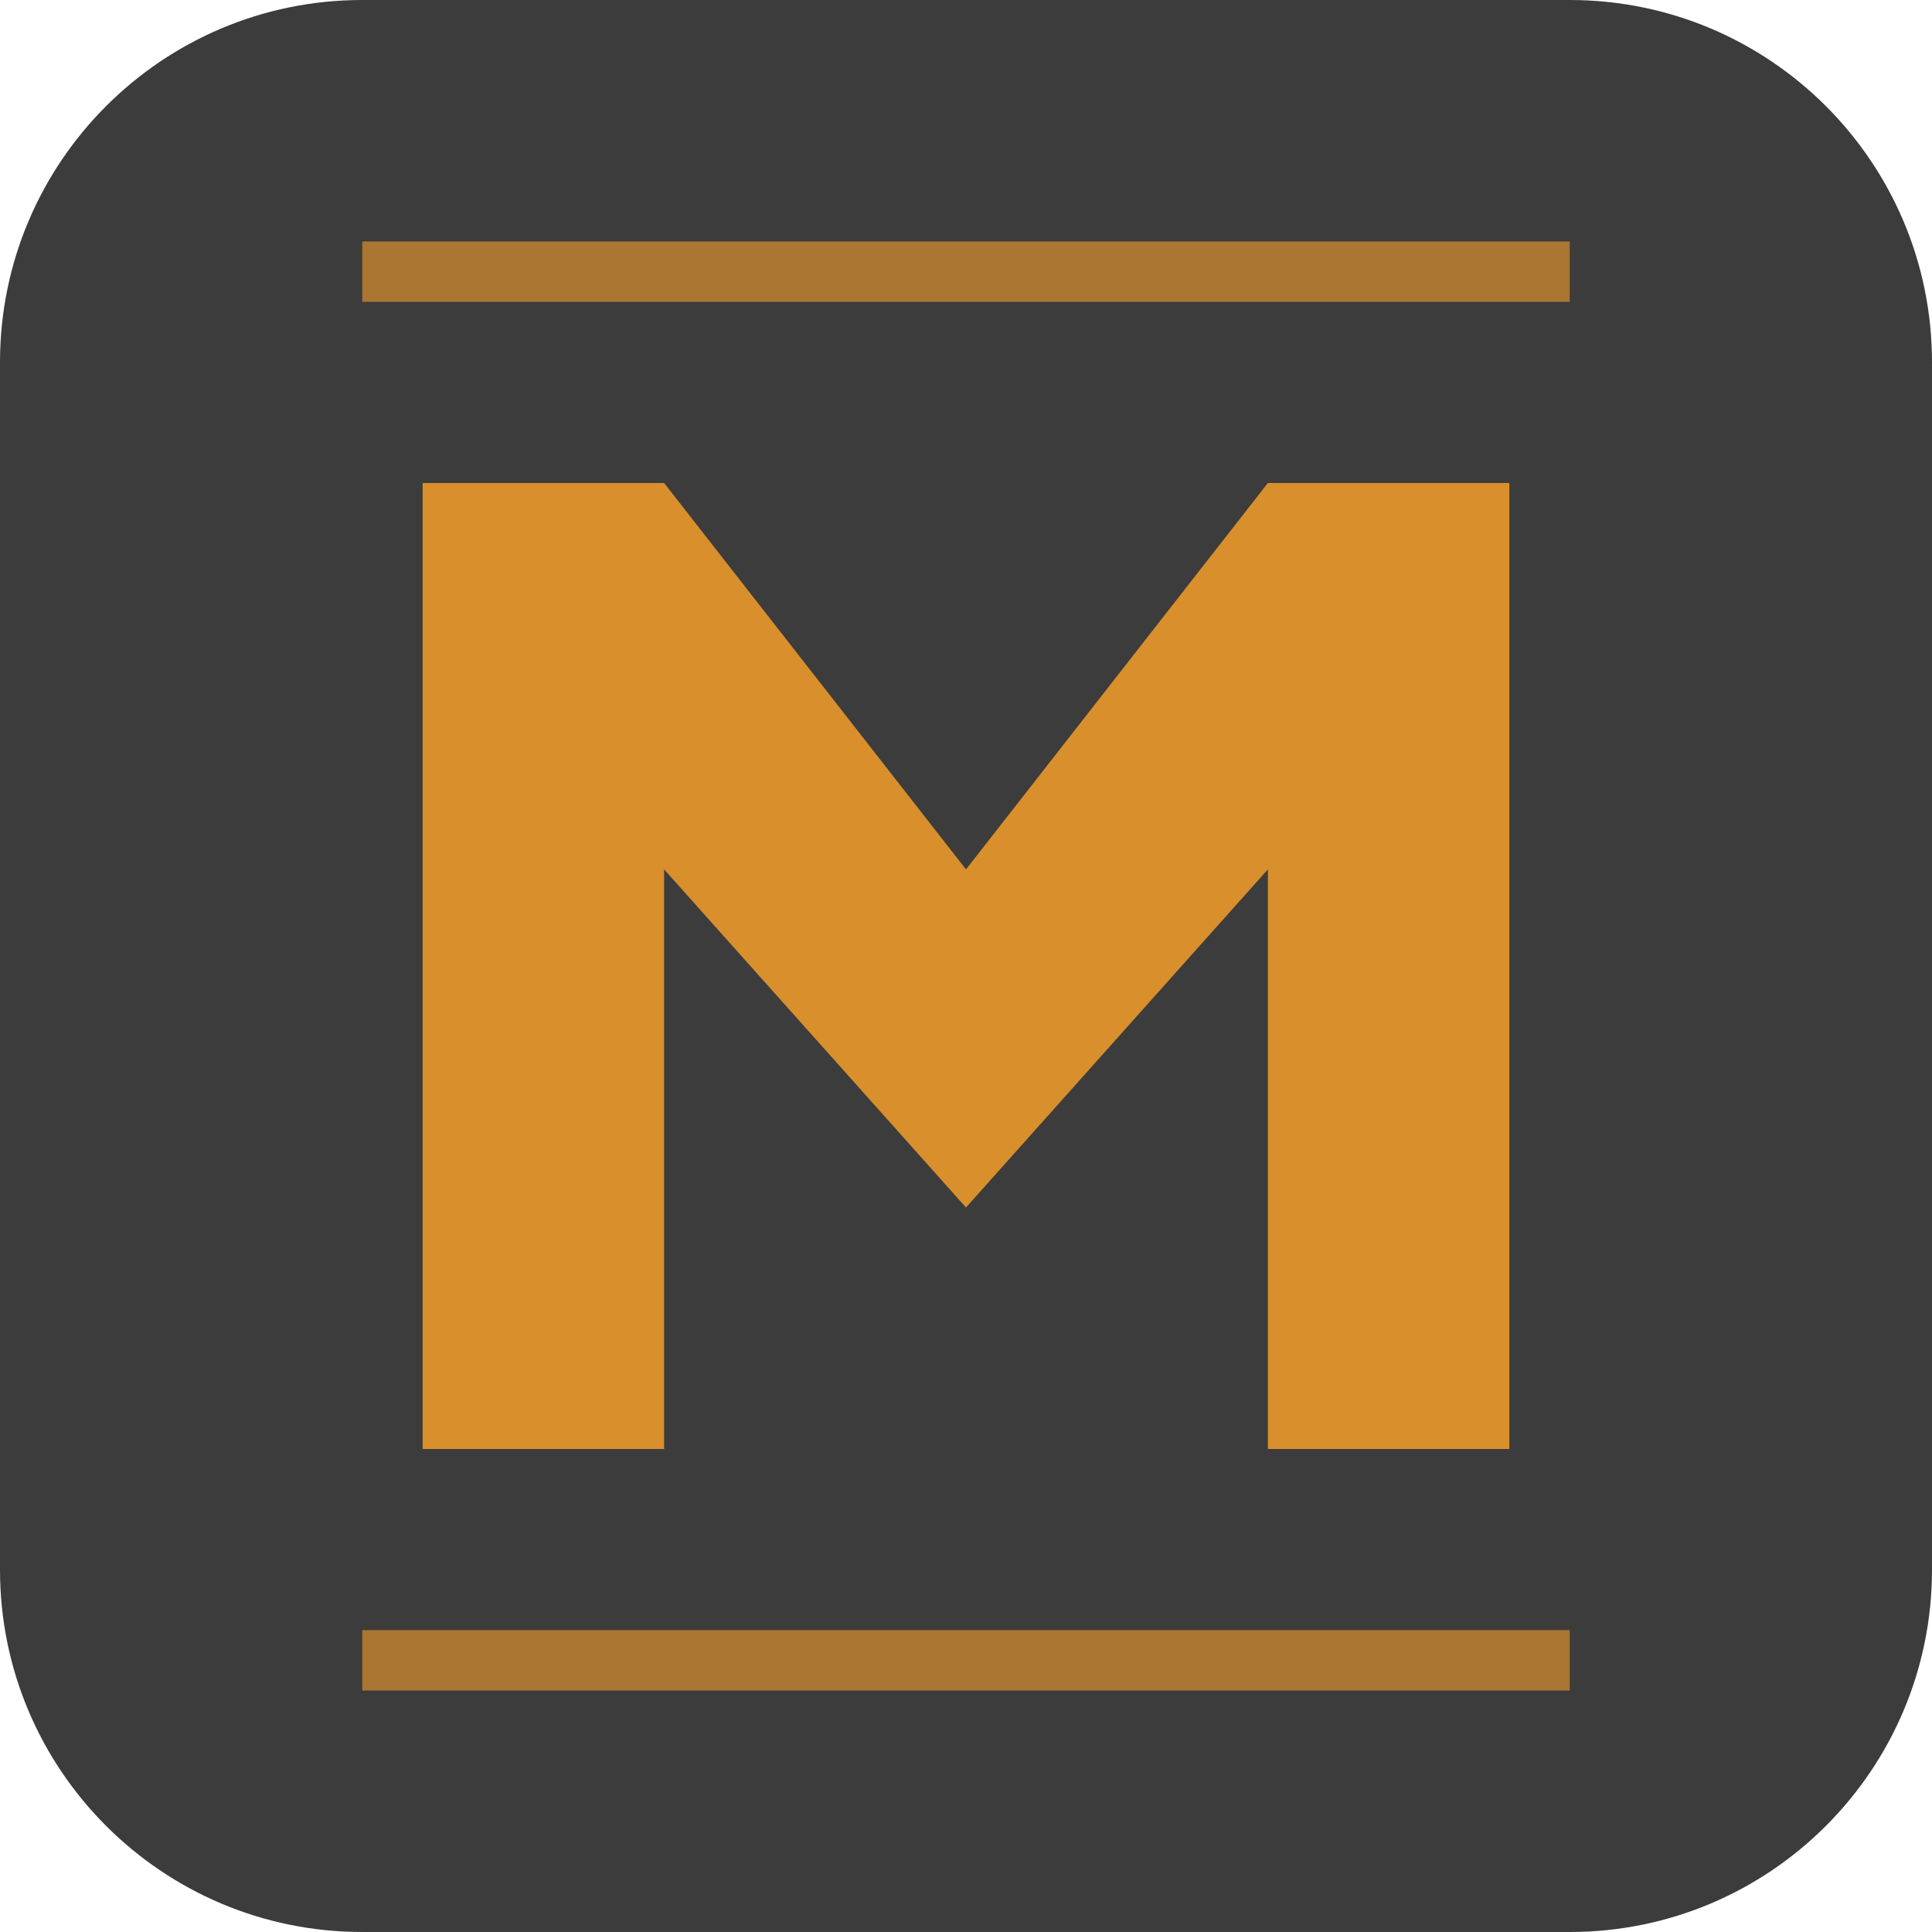
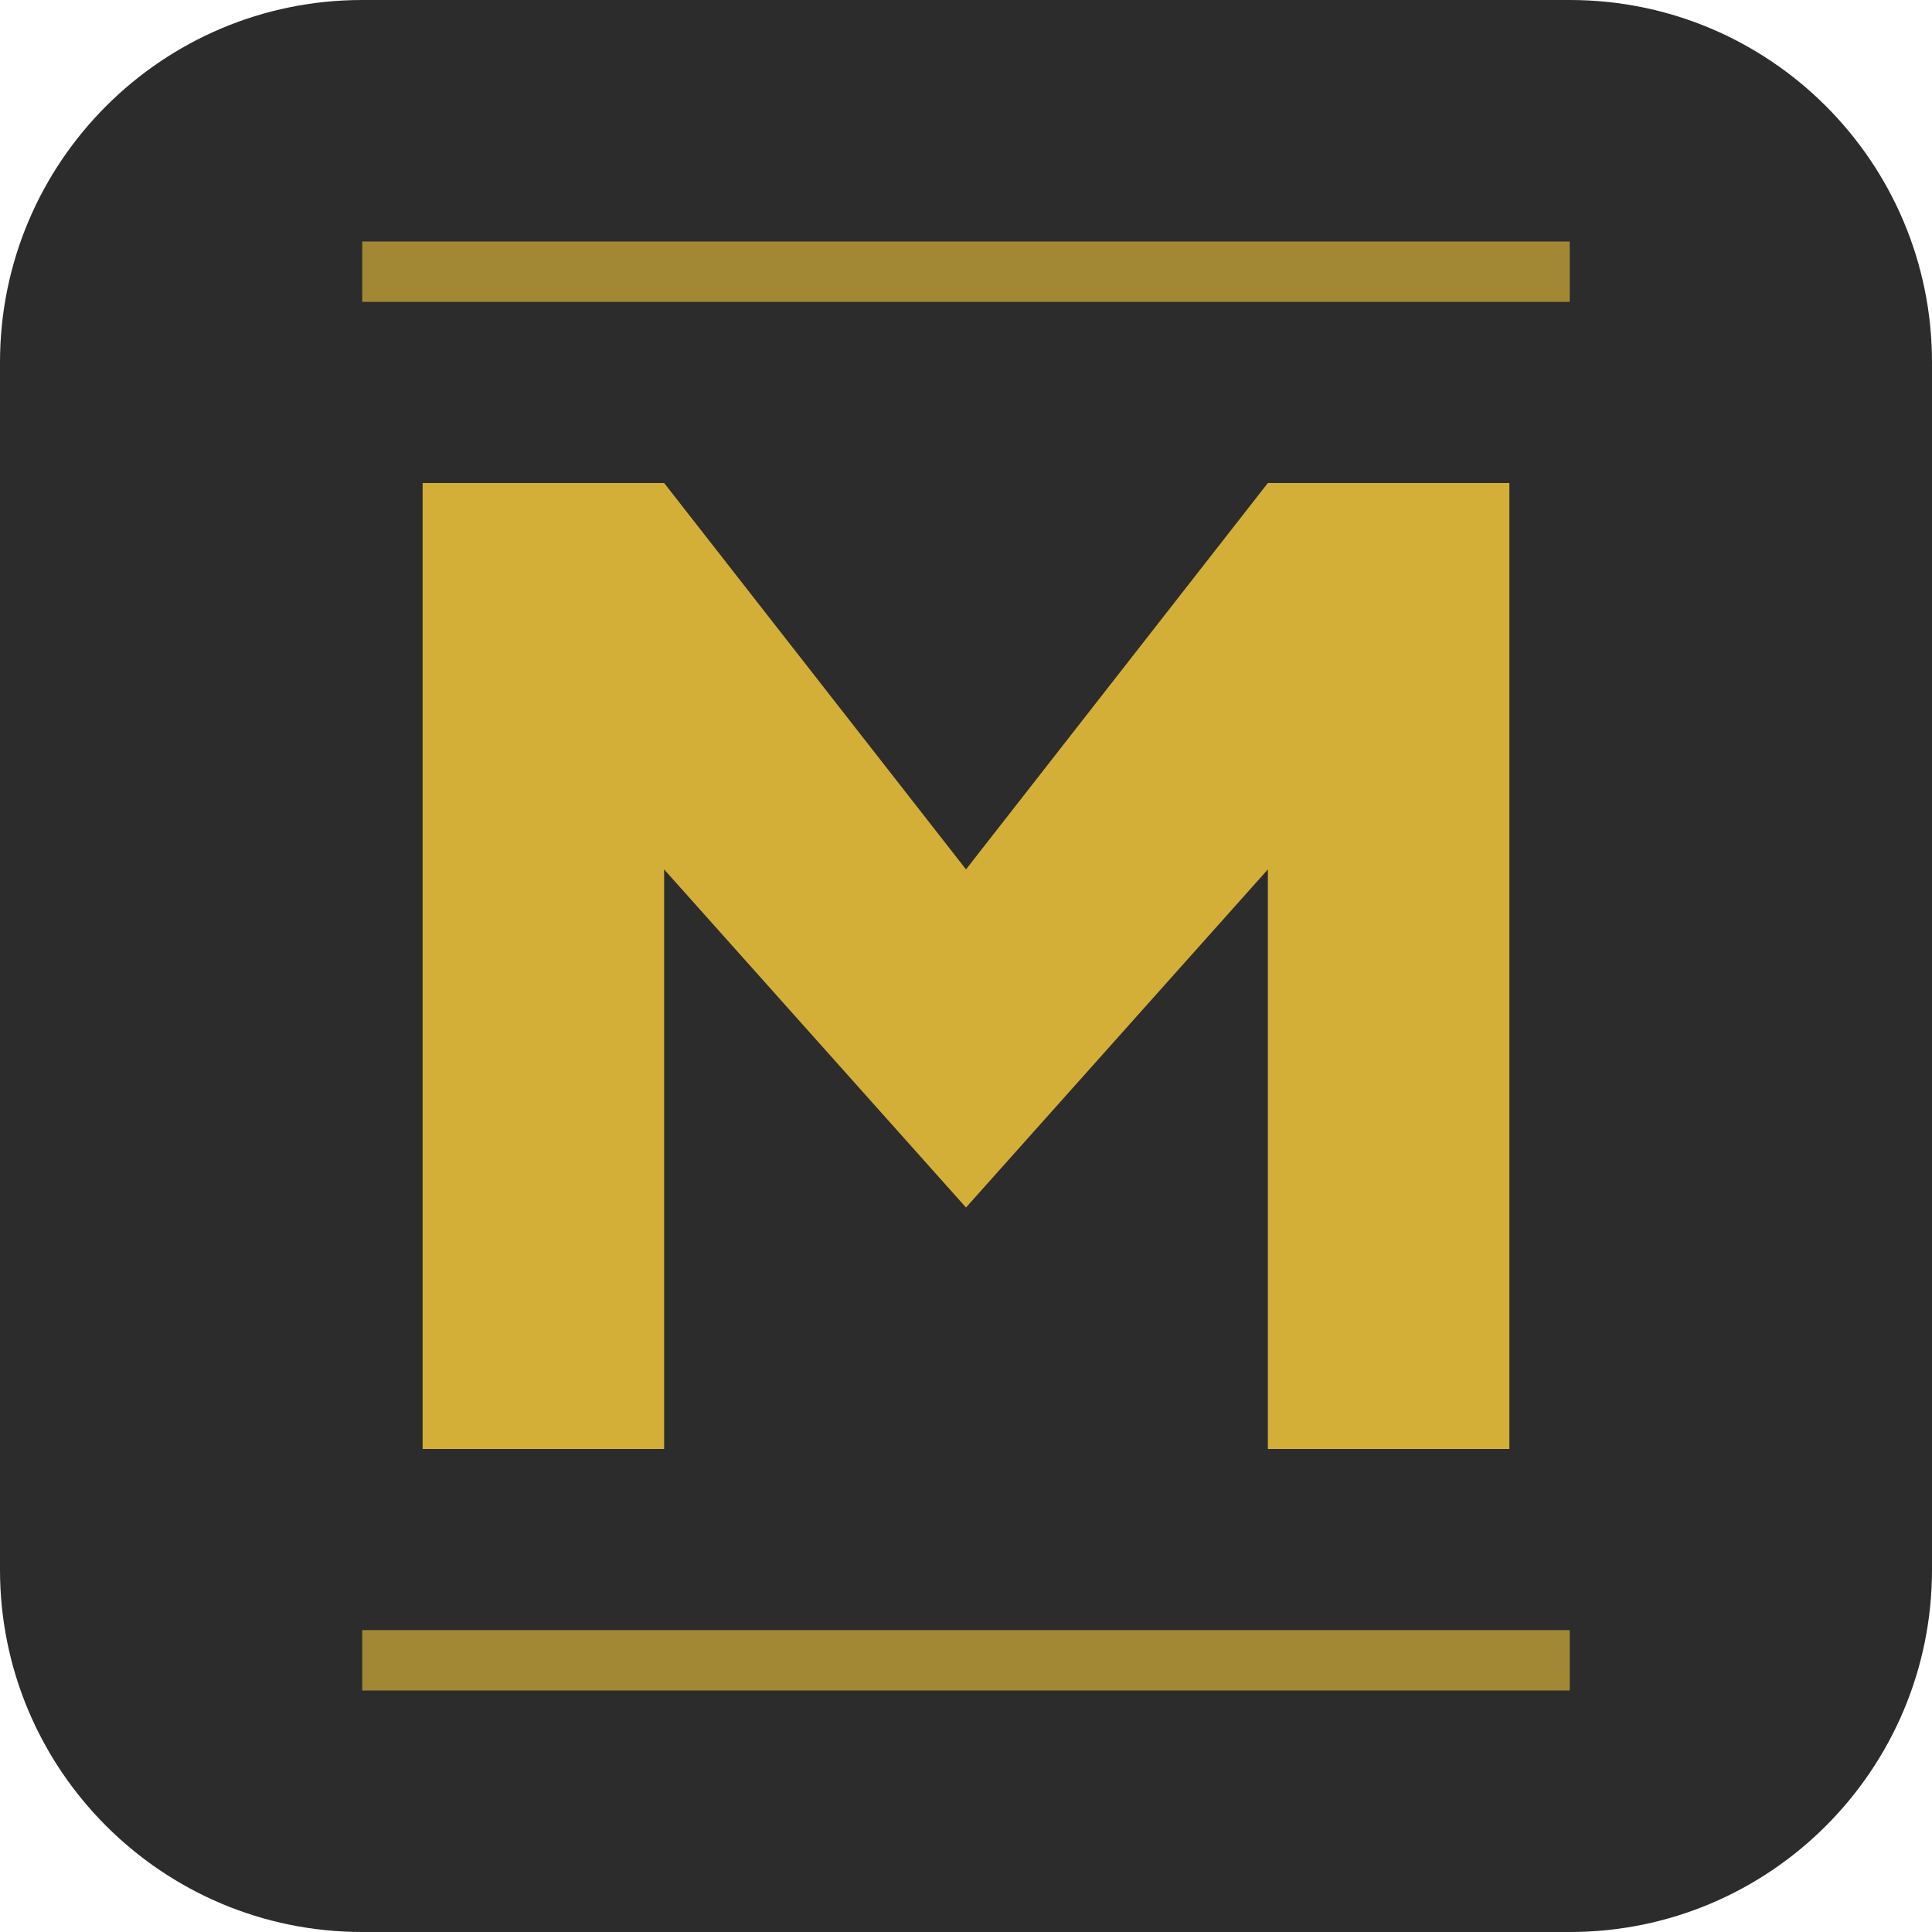
<svg xmlns="http://www.w3.org/2000/svg" width="64" height="64" viewBox="0 0 64 64">
-   <rect width="64" height="64" rx="12" fill="#3C3C3C" />
-   <path d="M14 16v32h8V28.8L32 40l10-11.2V48h8V16h-8L32 28.8 22 16h-8z" fill="#D88F2C" />
-   <rect x="12" y="54" width="40" height="2" fill="#D88F2C" opacity="0.7" />
-   <rect x="12" y="8" width="40" height="2" fill="#D88F2C" opacity="0.7" />
+   <rect width="64" height="64" rx="12" fill="#2C2C2C" />
+   <path d="M14 16v32h8V28.8L32 40l10-11.2V48h8V16h-8L32 28.8 22 16h-8z" fill="#D4AF37" />
+   <rect x="12" y="54" width="40" height="2" fill="#D4AF37" opacity="0.7" />
+   <rect x="12" y="8" width="40" height="2" fill="#D4AF37" opacity="0.7" />
</svg>
